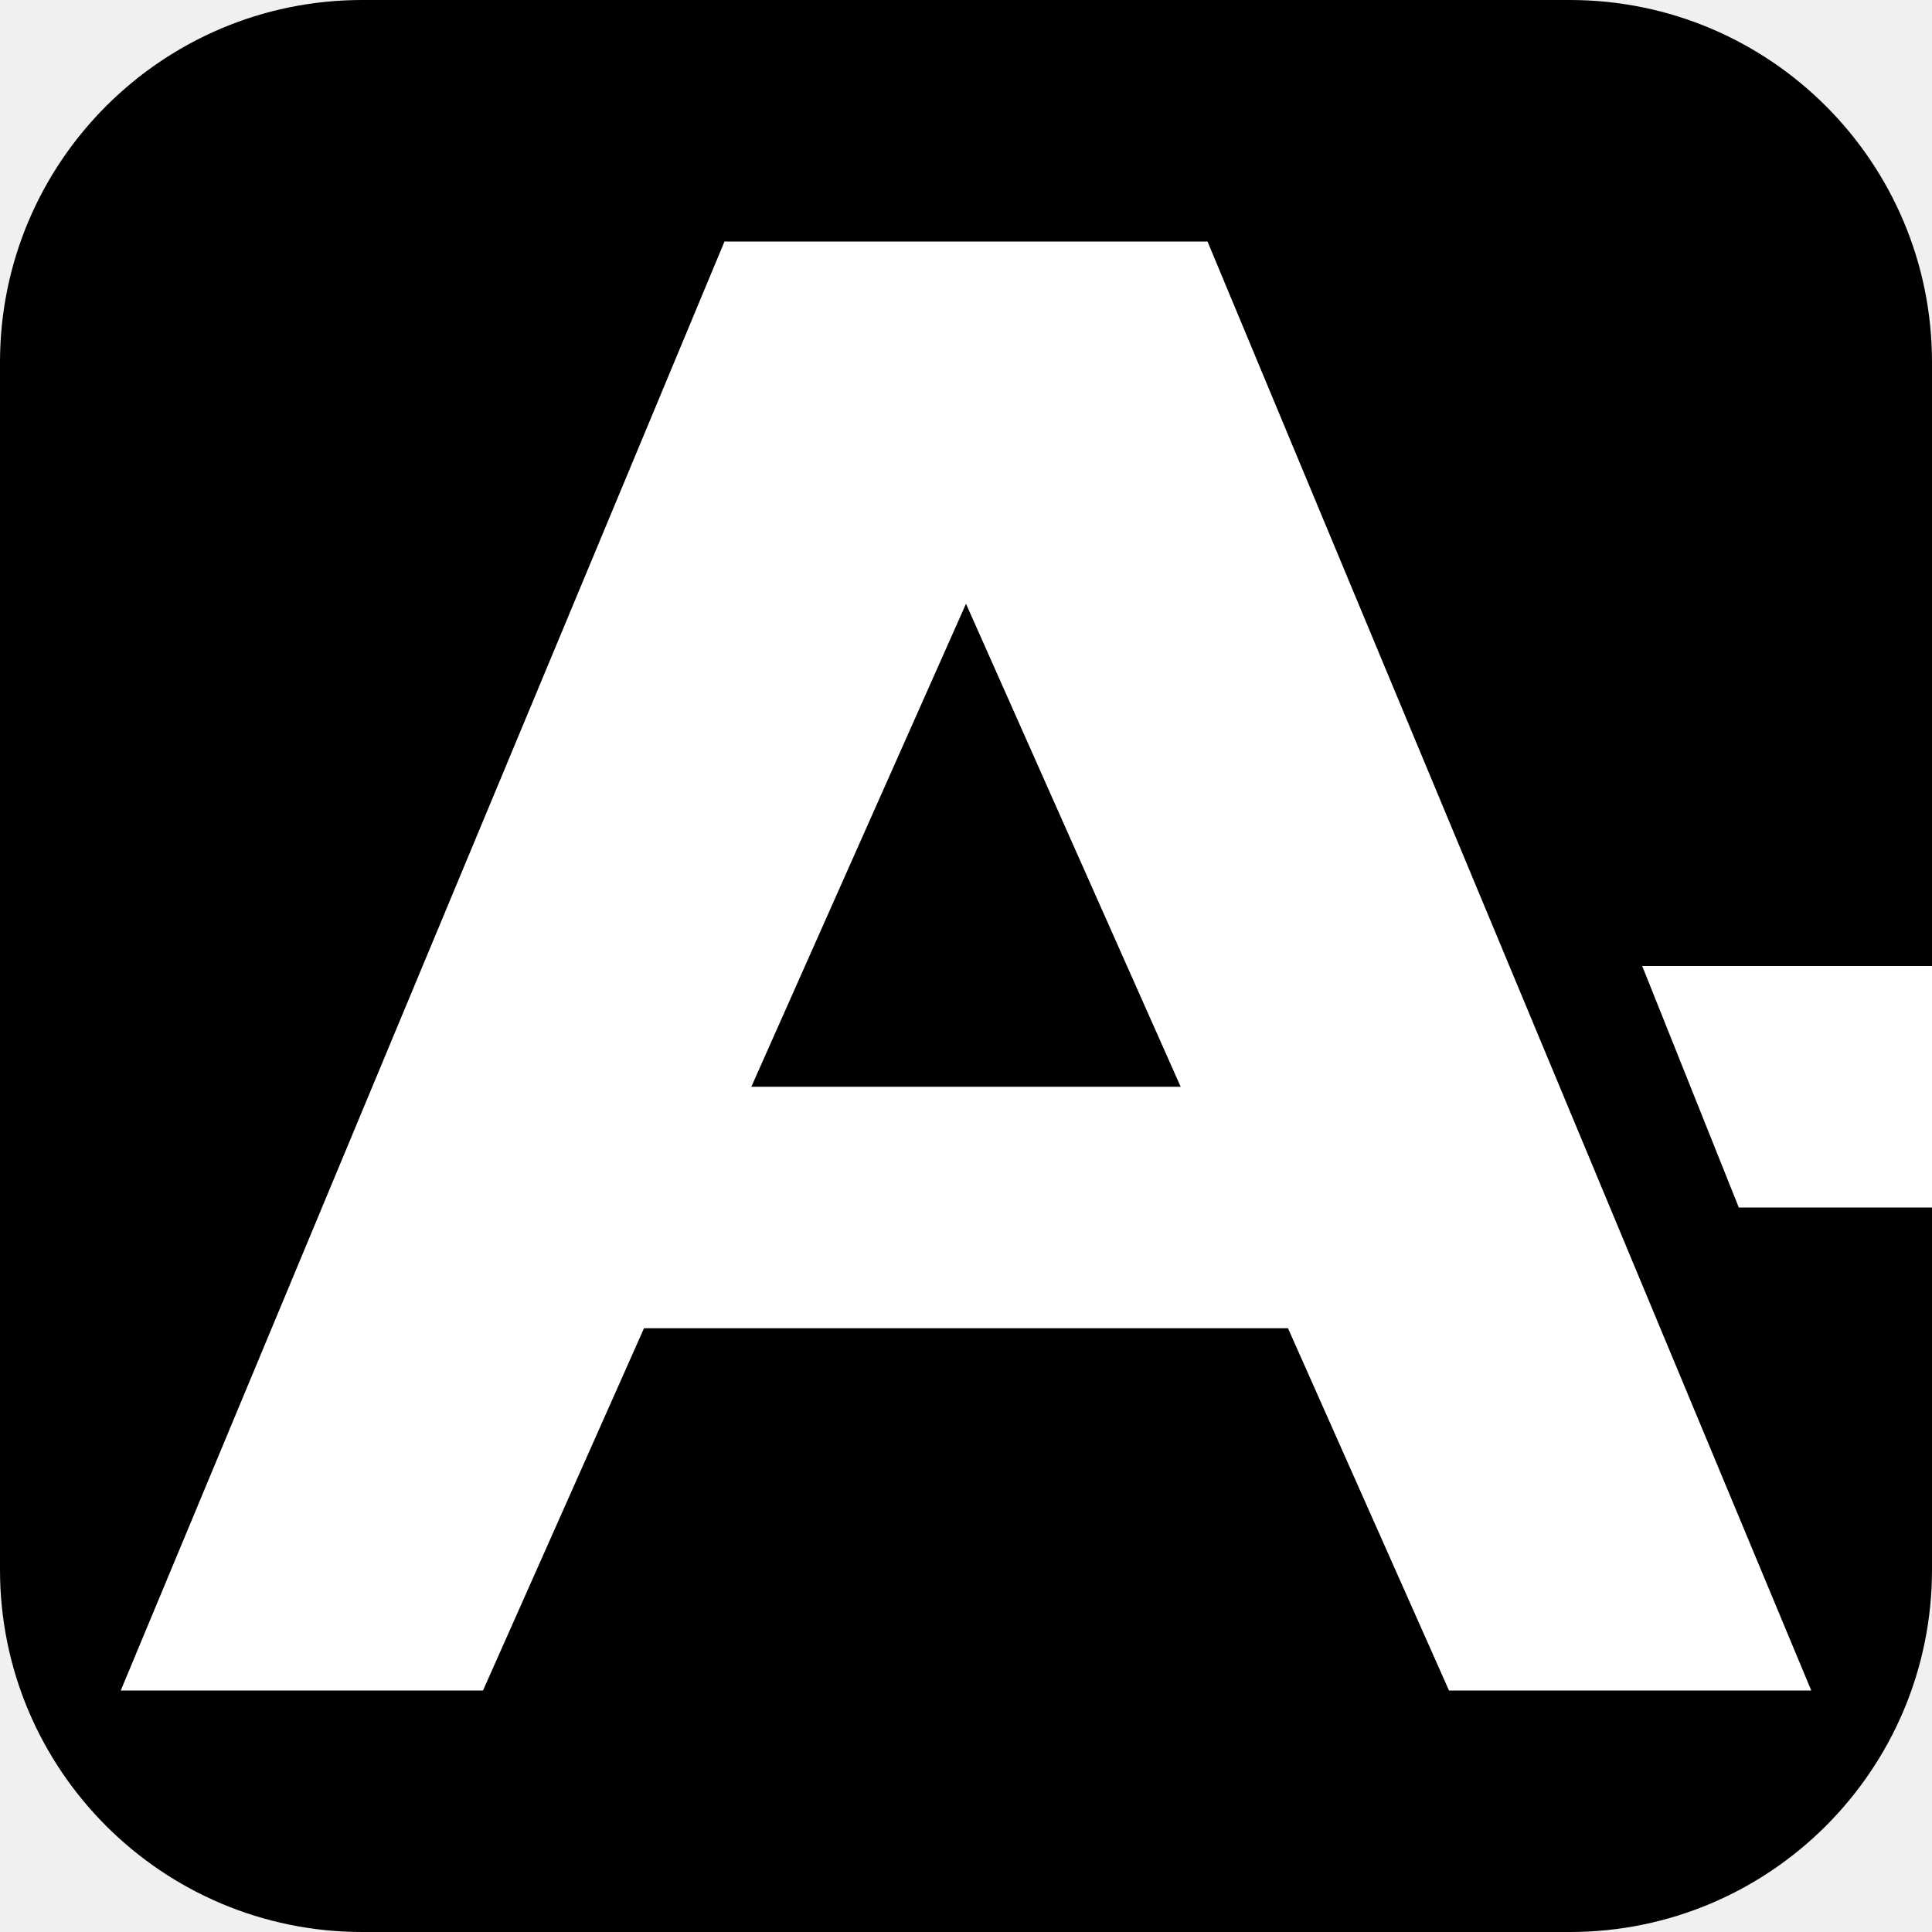
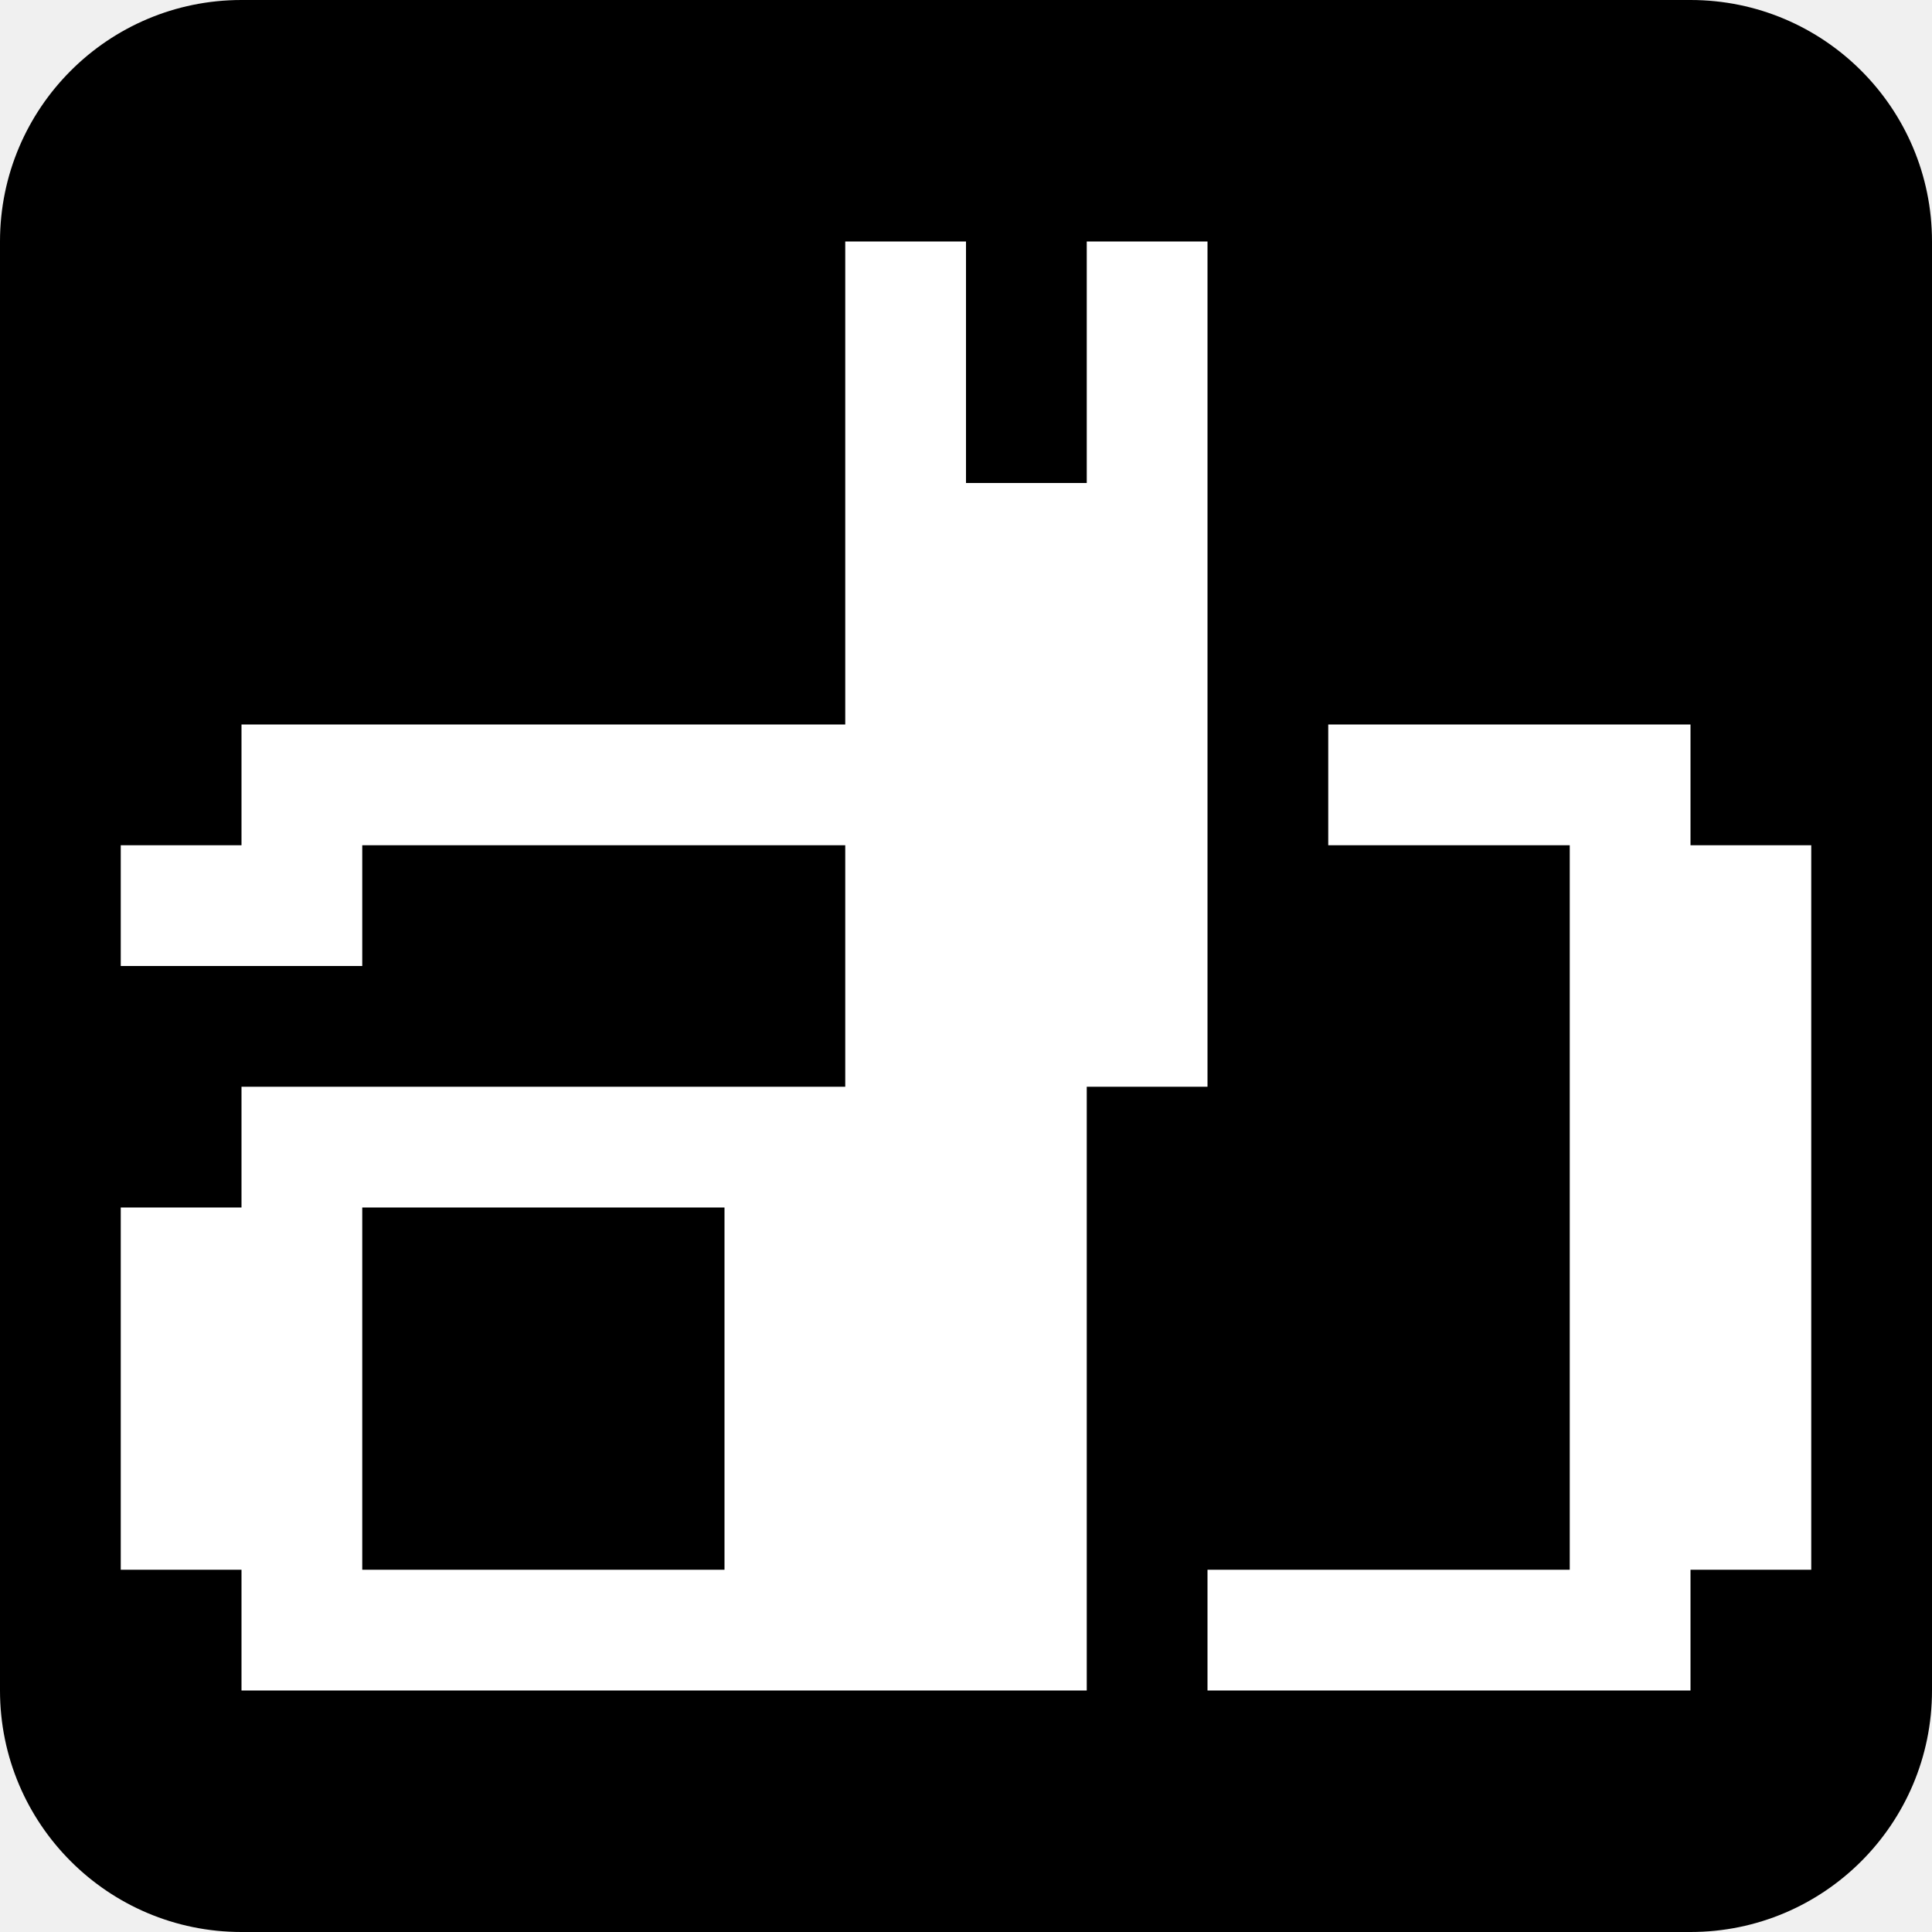
<svg xmlns="http://www.w3.org/2000/svg" viewBox="0 0 16 16" role="img" aria-labelledby="t">
-   <rect width="16" height="16" rx="3" fill="#000000" />
-   <path fill="#FFFFFF" d="M1 14 L6 2 H10 L15 14 H12 L8 5 L4 14 Z M5.5 9 H10.6 L11.4 11 H4.7 Z M13.6 8 H16 V10 H14.4 Z" />
+   <rect width="16" height="16" rx="2" fill="#000000" />
+   <path fill="#FFFFFF" d="M7 2h1v1h-1zM9 2h1v1h-1zM7 3h1v1h-1zM9 3h1v1h-1zM7 4h3v1h-3zM7 5h3v1h-3zM2 6h8v1h-8zM11 6h3v1h-3zM1 7h2v1h-2zM7 7h3v1h-3zM13 7h2v1h-2zM7 8h3v1h-3zM13 8h2v1h-2zM2 9h7v1h-7zM13 9h2v1h-2zM1 10h2v1h-2zM6 10h3v1h-3zM13 10h2v1h-2zM1 11h2v1h-2zM6 11h3v1h-3zM13 11h2v1h-2zM1 12h2v1h-2zM6 12h3v1h-3zM13 12h2v1h-2zM2 13h7v1h-7zM10 13h4v1h-4z" />
</svg>
